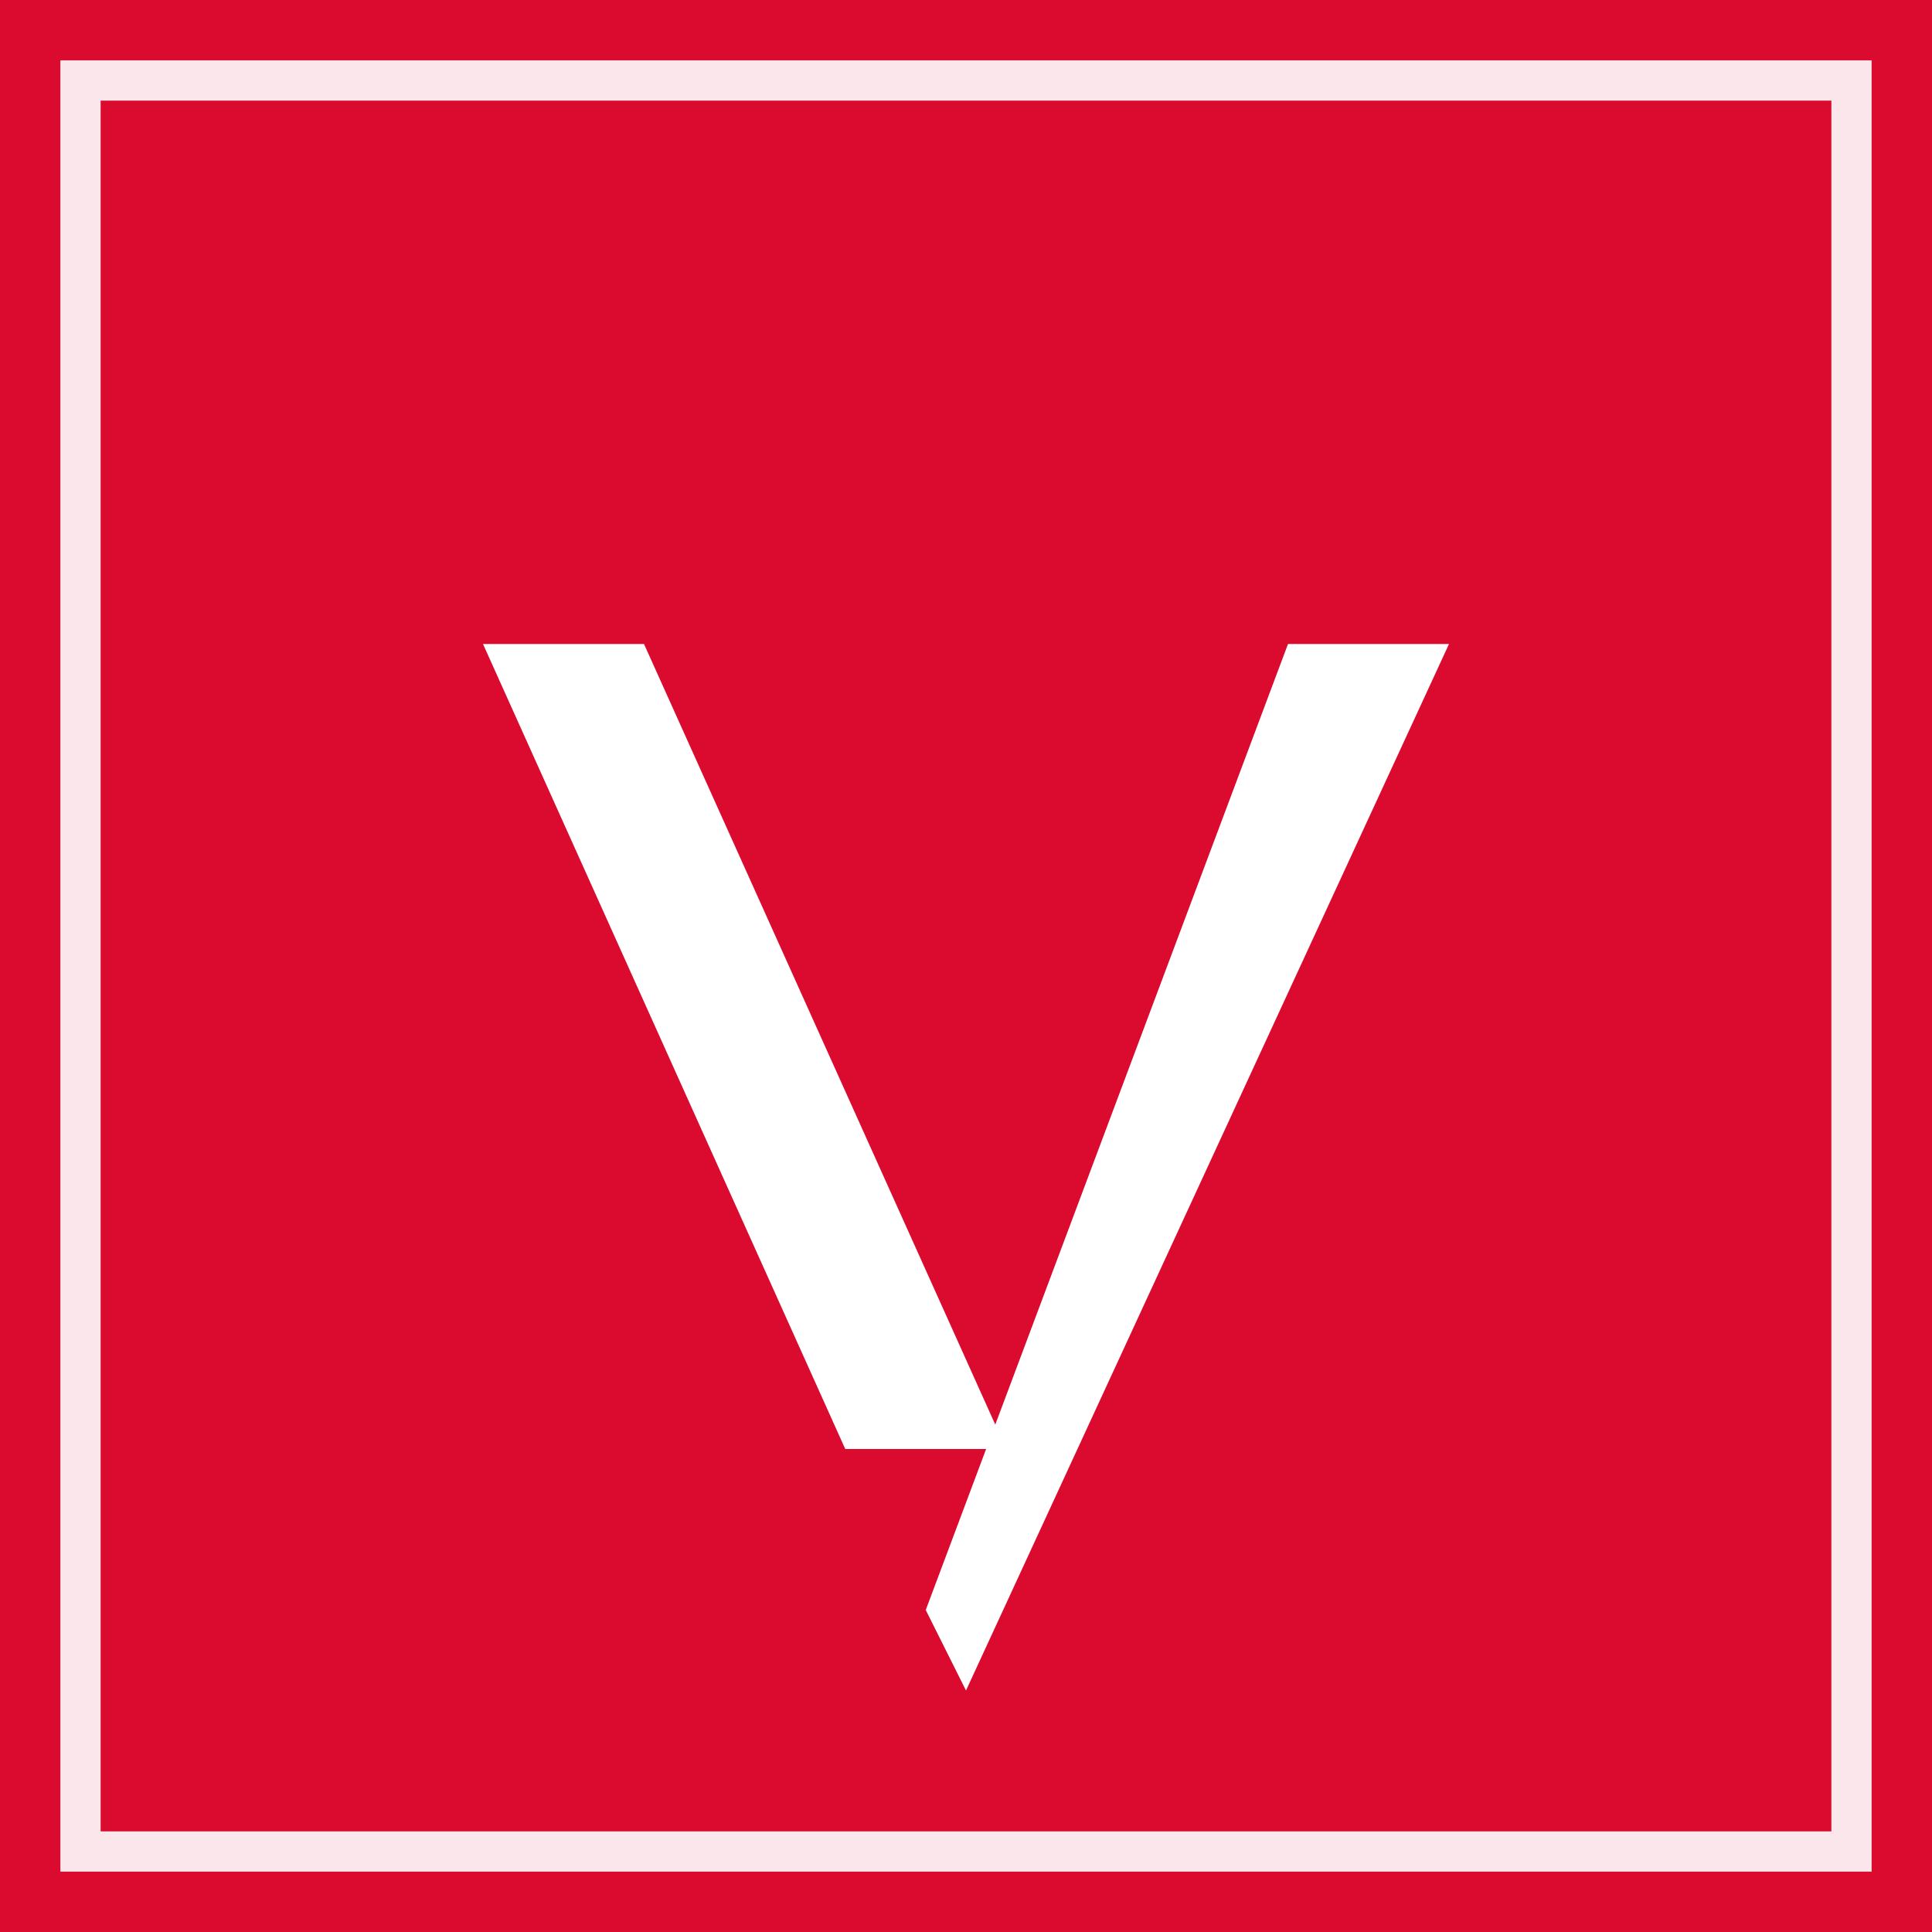
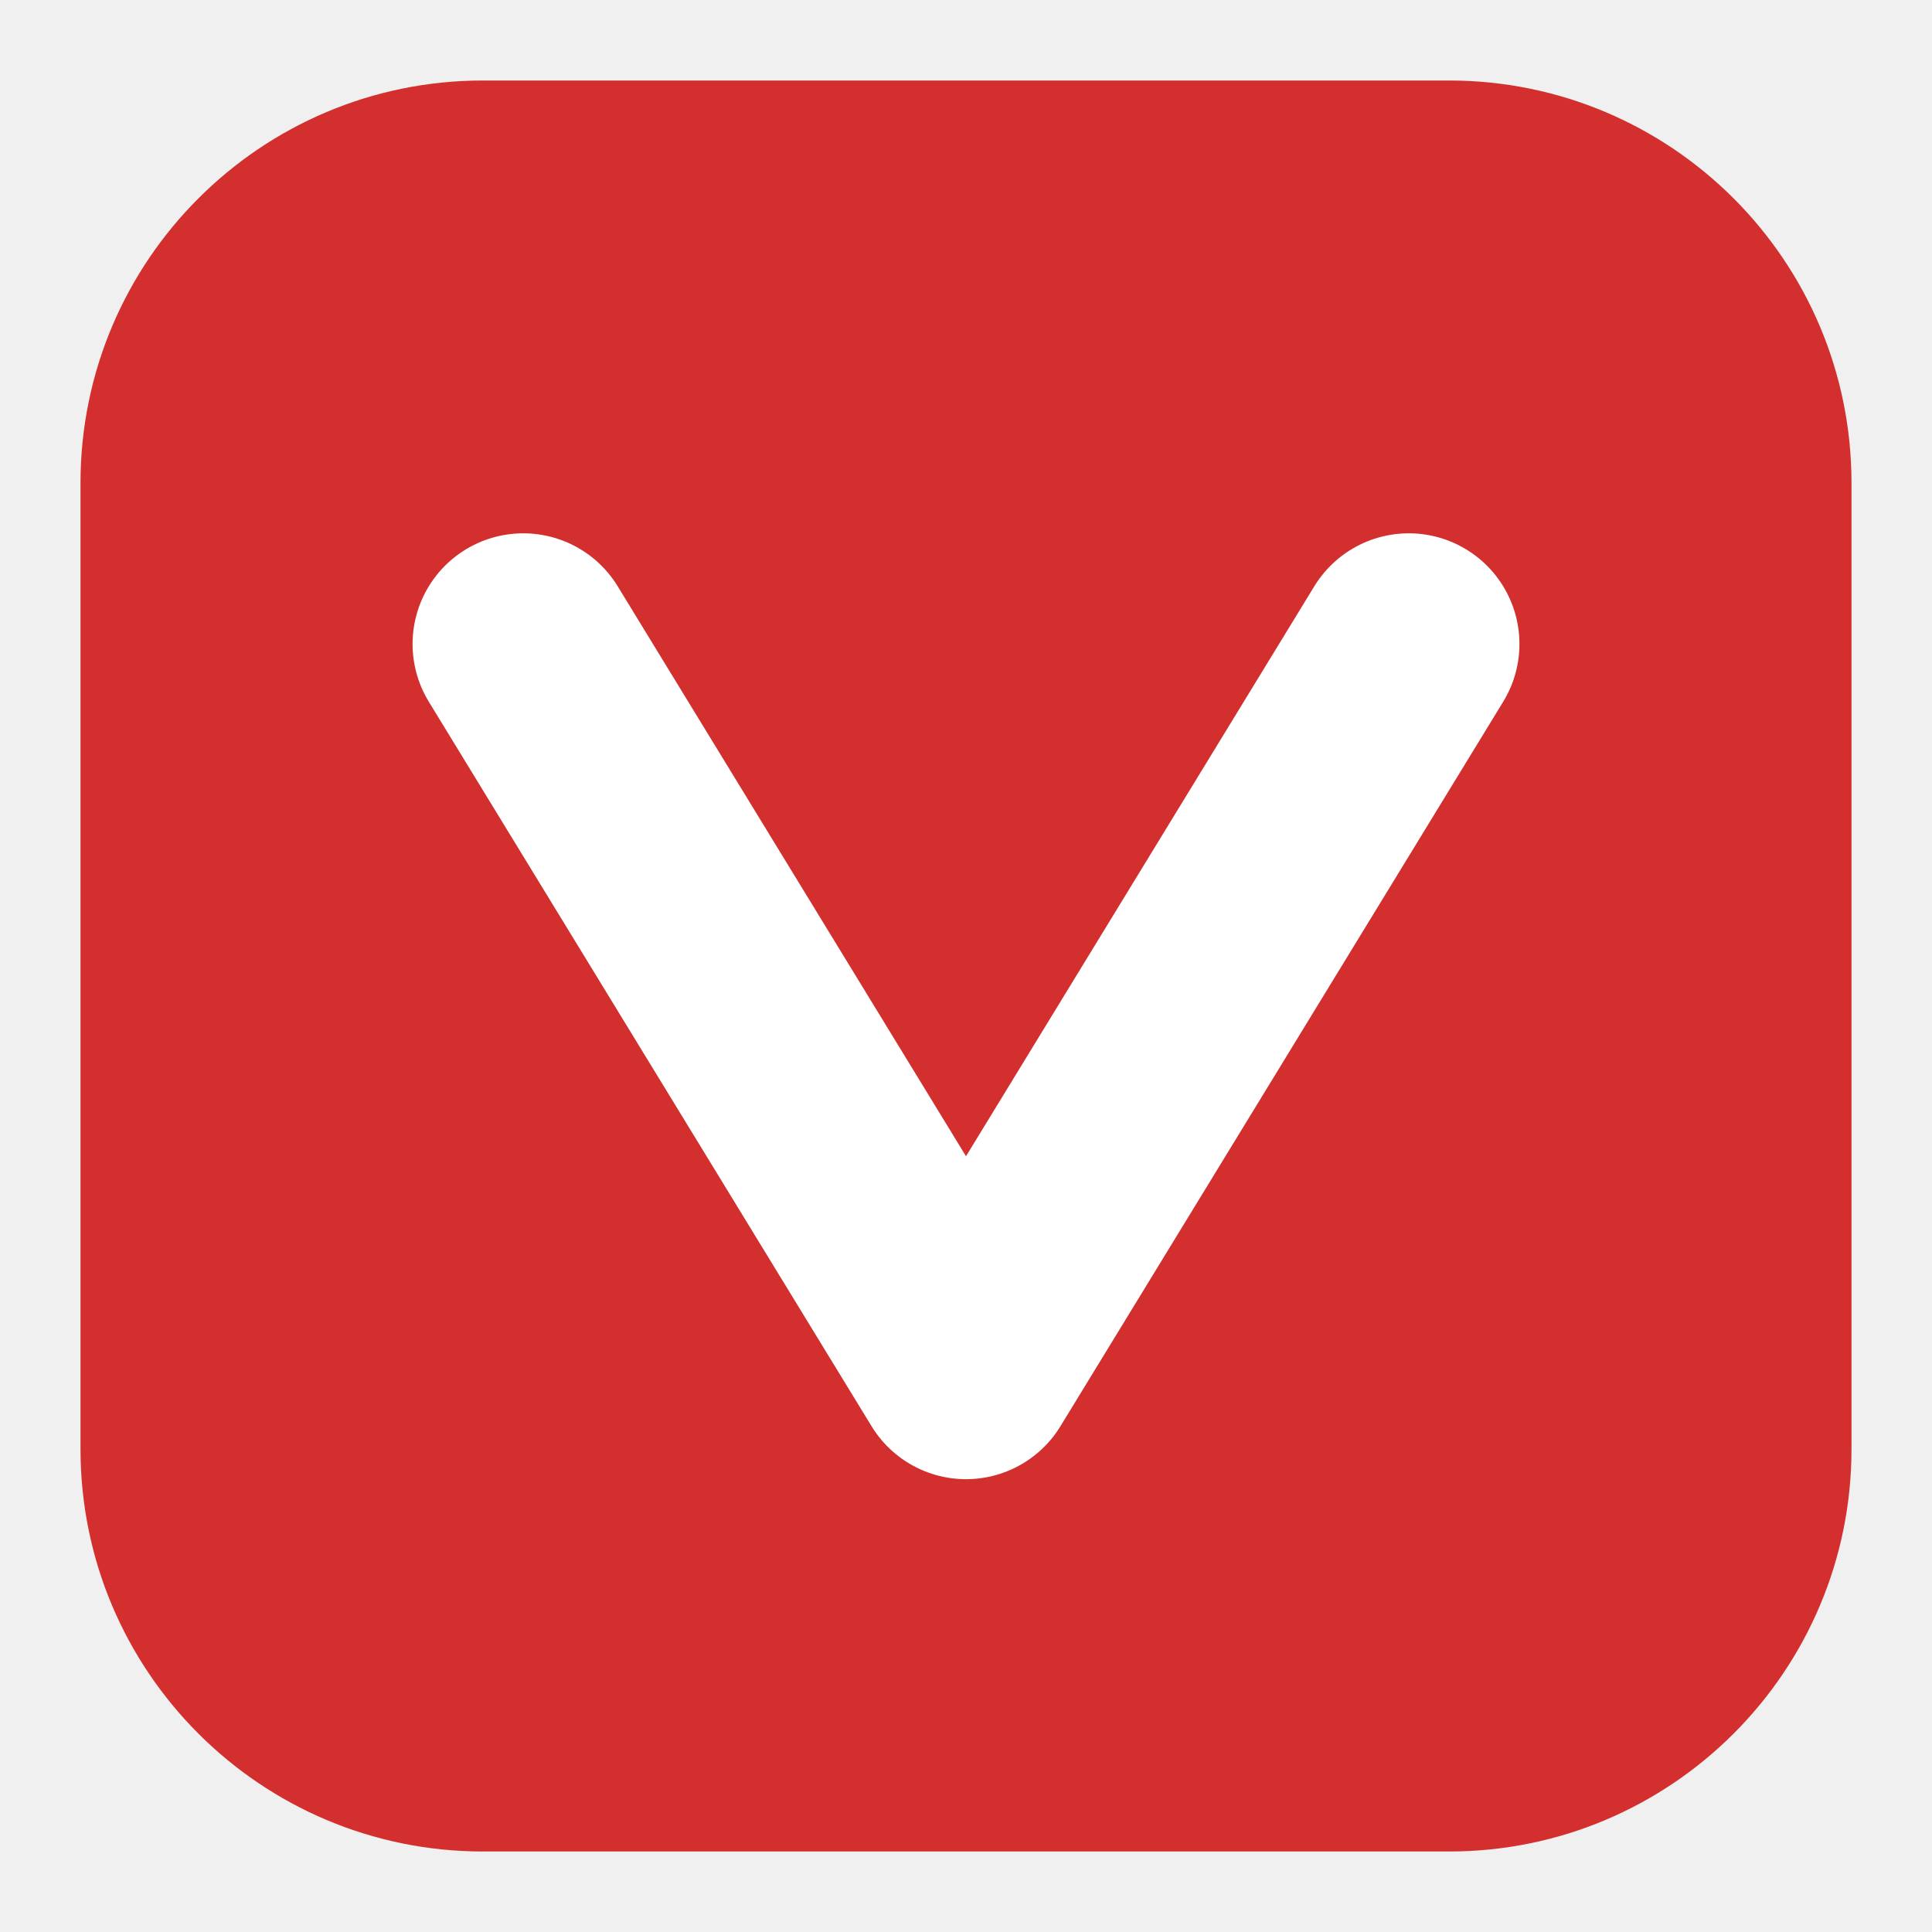
<svg xmlns="http://www.w3.org/2000/svg" width="48" height="48" version="1.1" viewBox="0 0 48 48">
-   <rect width="48" height="48" fill="#DA0B2F" />
-   <rect x="2" y="2" width="44" height="44" fill="none" stroke="#FFFFFF" stroke-width="1" opacity="0.9" />
-   <g transform="translate(0, 2)">
-     <path d="M 12,14 L 21,34 L 25,34 L 16,14 Z" fill="#FFFFFF" />
-     <path d="M 36,14 L 24,40 L 23,38 L 32,14 Z" fill="#FFFFFF" />
-   </g>
+   <rect x="2" y="2" width="44" height="44" rx="10" ry="10" fill="#D32F2F" />
+   <path d="M 13,16 L 24,34 L 35,16" fill="none" stroke="#FFFFFF" stroke-width="5.5" stroke-linecap="round" stroke-linejoin="round" />
</svg>
